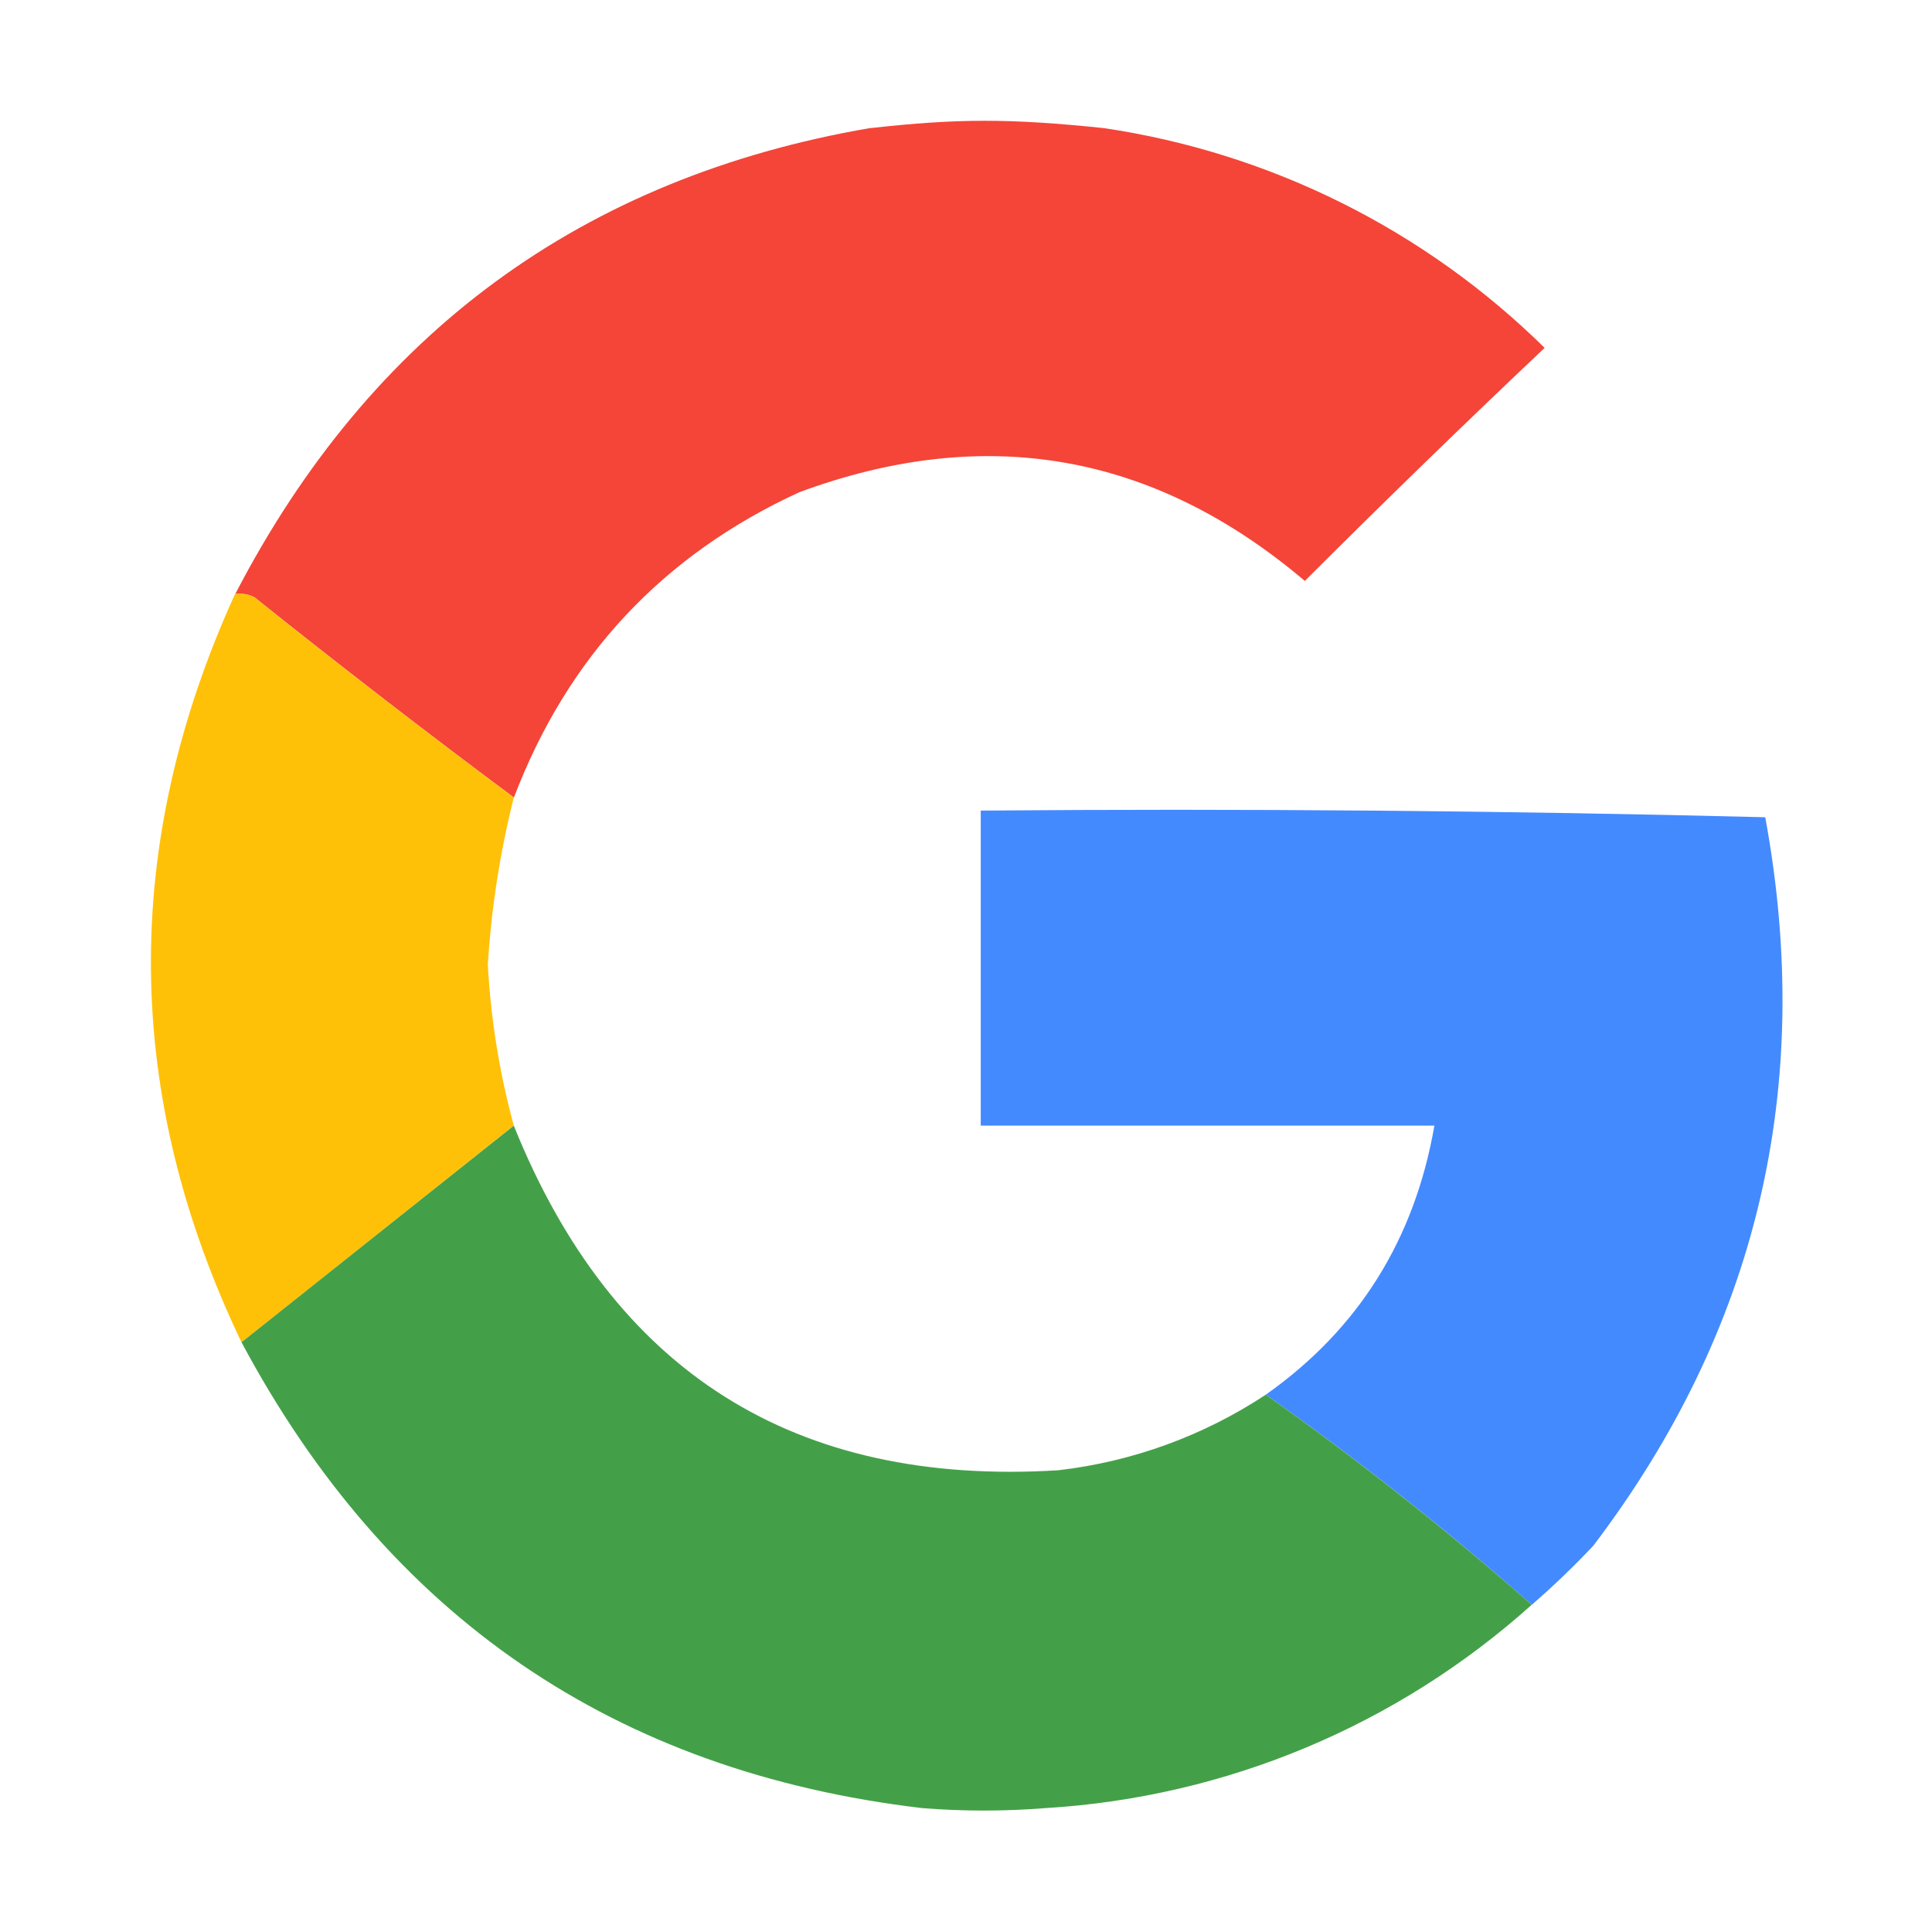
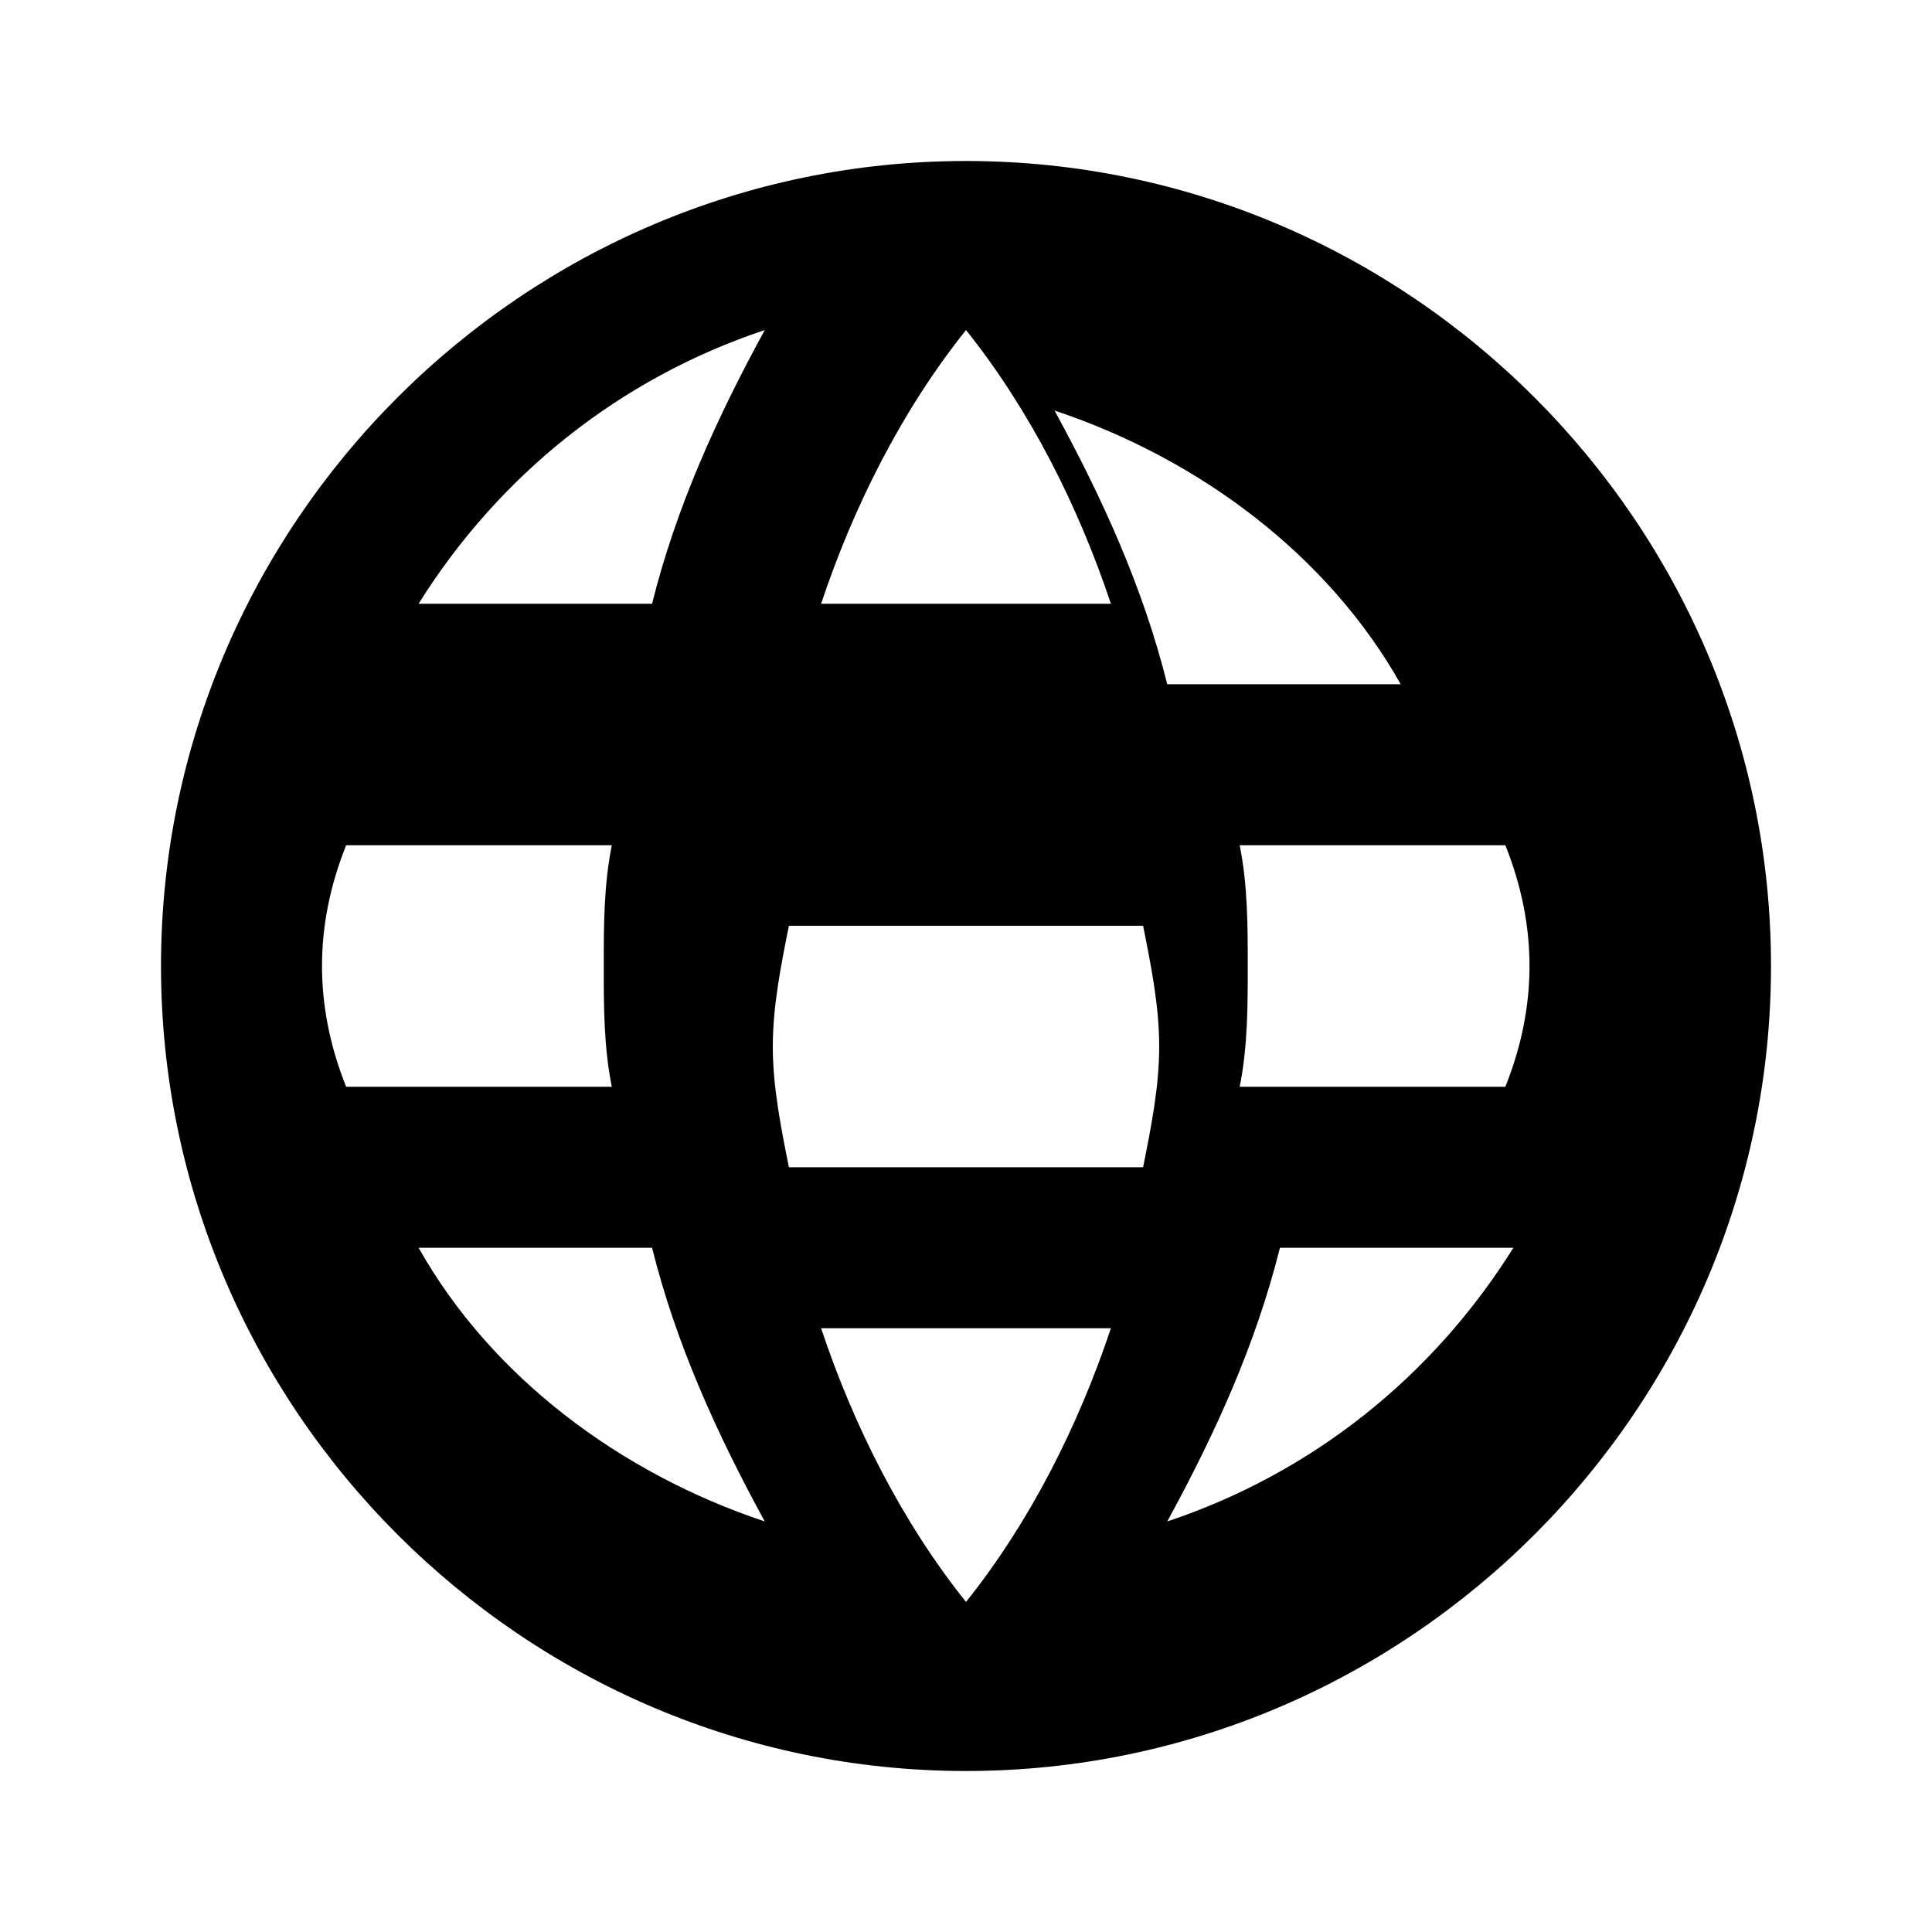
- <svg xmlns="http://www.w3.org/2000/svg" viewBox="0 0 16 16">
-   <g fill="none" fill-rule="evenodd" clip-rule="evenodd">
-     <path fill="#f44336" d="M7.209 1.061c.725-.081 1.154-.081 1.933 0a6.57 6.57 0 0 1 3.65 1.82a100 100 0 0 0-1.986 1.93q-1.876-1.59-4.188-.734q-1.696.78-2.362 2.528a78 78 0 0 1-2.148-1.658a.26.26 0 0 0-.16-.027q1.683-3.245 5.26-3.86" opacity=".987" />
-     <path fill="#ffc107" d="M1.946 4.92q.085-.013.161.027a78 78 0 0 0 2.148 1.658A7.6 7.6 0 0 0 4.04 7.99q.037.678.215 1.331L2 11.116Q.527 8.038 1.946 4.92" opacity=".997" />
-     <path fill="#448aff" d="M12.685 13.29a26 26 0 0 0-2.202-1.74q1.15-.812 1.396-2.228H8.122V6.713q3.25-.027 6.497.055q.616 3.345-1.423 6.032a7 7 0 0 1-.51.49" opacity=".999" />
-     <path fill="#43a047" d="M4.255 9.322q1.23 3.057 4.51 2.854a3.94 3.94 0 0 0 1.718-.626q1.148.812 2.202 1.74a6.62 6.62 0 0 1-4.027 1.684a6.4 6.4 0 0 1-1.02 0Q3.82 14.524 2 11.116z" opacity=".993" />
-   </g>
+ <svg xmlns="http://www.w3.org/2000/svg" viewBox="0 0 24 24">
+   <path fill="currentColor" d="M12 2C6.5 2 2 6.5 2 12s4.5 10 10 10s10-4.5 10-10S17.5 2 12 2m5.4 6.5h-2.9c-.3-1.2-.8-2.3-1.4-3.4c1.8.6 3.4 1.8 4.3 3.4M12 4.1c.8 1 1.4 2.2 1.8 3.4h-3.6c.4-1.2 1-2.4 1.8-3.4M4.3 13.5C4.1 13 4 12.5 4 12s.1-1 .3-1.5h3.3c-.1.5-.1 1-.1 1.5s0 1 .1 1.5H4.3m.9 2h2.9c.3 1.2.8 2.3 1.4 3.4c-1.8-.6-3.4-1.8-4.3-3.4m2.9-8H5.2c1-1.6 2.5-2.8 4.3-3.4c-.6 1.1-1.1 2.2-1.4 3.4M12 19.9c-.8-1-1.4-2.2-1.8-3.4h3.6c-.4 1.2-1 2.4-1.8 3.4m2.2-5.4H9.8c-.1-.5-.2-1-.2-1.5s.1-1 .2-1.5h4.4c.1.5.2 1 .2 1.5s-.1 1-.2 1.5m.3 4.4c.6-1.1 1.1-2.2 1.4-3.4h2.9c-1 1.6-2.5 2.8-4.3 3.4m4.2-5.4h-3.3c.1-.5.1-1 .1-1.5s0-1-.1-1.5h3.3c.2.5.3 1 .3 1.5s-.1 1-.3 1.5" />
</svg>
